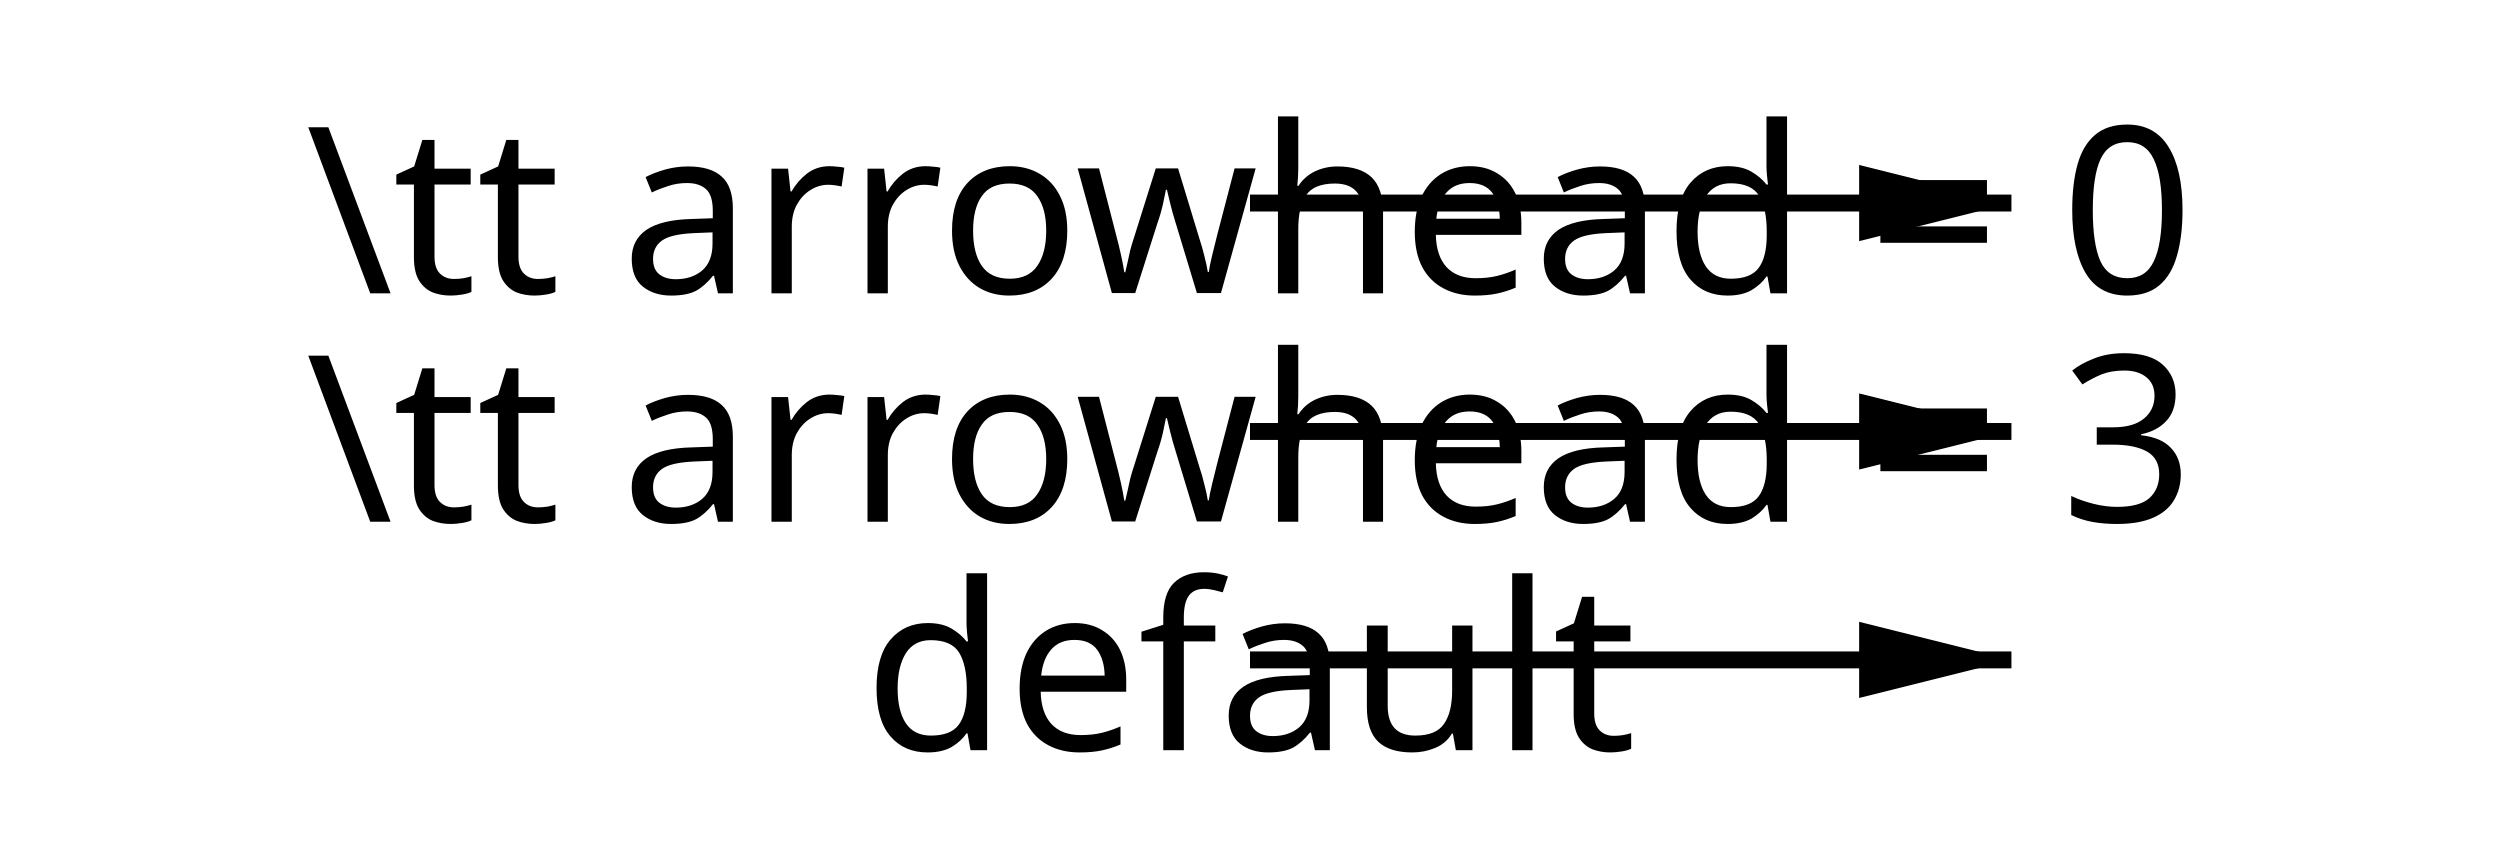
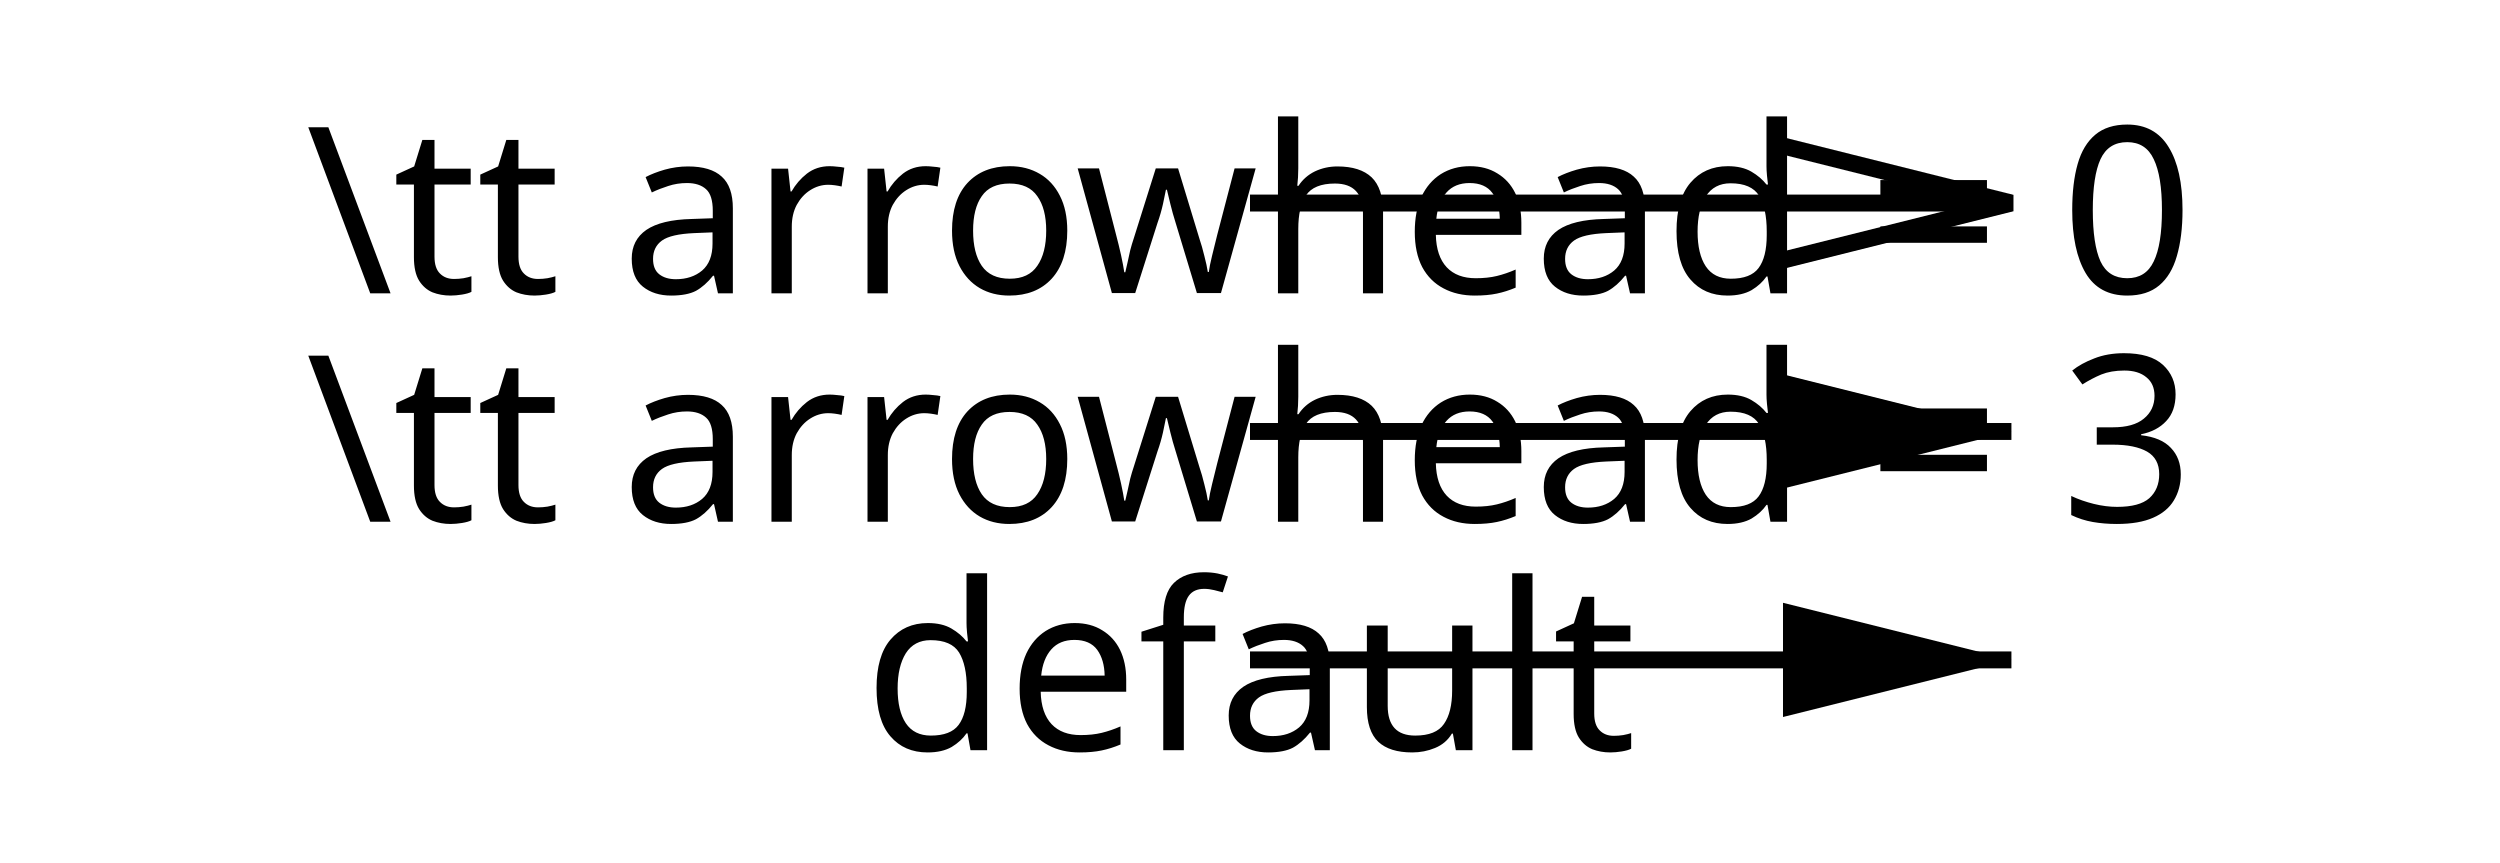
<svg xmlns="http://www.w3.org/2000/svg" width="157.6" height="54.4" viewBox="0 0 157.6 54.4" font-family="sans-serif" font-size="14.667">
  <g id="s0">
    <polyline points="78.8,12.8 126.8,12.8" fill="none" stroke="black" stroke-width="1.067" />
-     <polygon points="126.8,12.8 117.2,15.2 117.2,10.4" fill="black" />
+     <polyline points="112.4,16.4 126.8,12.8 112.4,9.2" fill="none" stroke="black" stroke-width="1.067" />
  </g>
  <g id="s1">
    <text x="78.8" y="12.8" text-anchor="middle" dominant-baseline="central">\tt arrowhead = 0</text>
  </g>
  <g id="s2">
    <polyline points="78.8,27.2 126.8,27.2" fill="none" stroke="black" stroke-width="1.067" />
-     <polygon points="126.8,27.2 117.2,29.6 117.2,24.8" fill="black" />
+     <polygon points="126.8,27.2 112.4,30.8 112.4,23.6" fill="black" />
  </g>
  <g id="s3">
    <text x="78.8" y="27.2" text-anchor="middle" dominant-baseline="central">\tt arrowhead = 3</text>
  </g>
  <g id="s4">
    <polyline points="78.8,41.6 126.8,41.6" fill="none" stroke="black" stroke-width="1.067" />
-     <polygon points="126.8,41.6 117.2,44 117.2,39.2" fill="black" />
+     <polygon points="126.8,41.6 112.4,45.2 112.4,38" fill="black" />
  </g>
  <g id="s5">
    <text x="78.8" y="41.6" text-anchor="middle" dominant-baseline="central">default</text>
  </g>
</svg>
